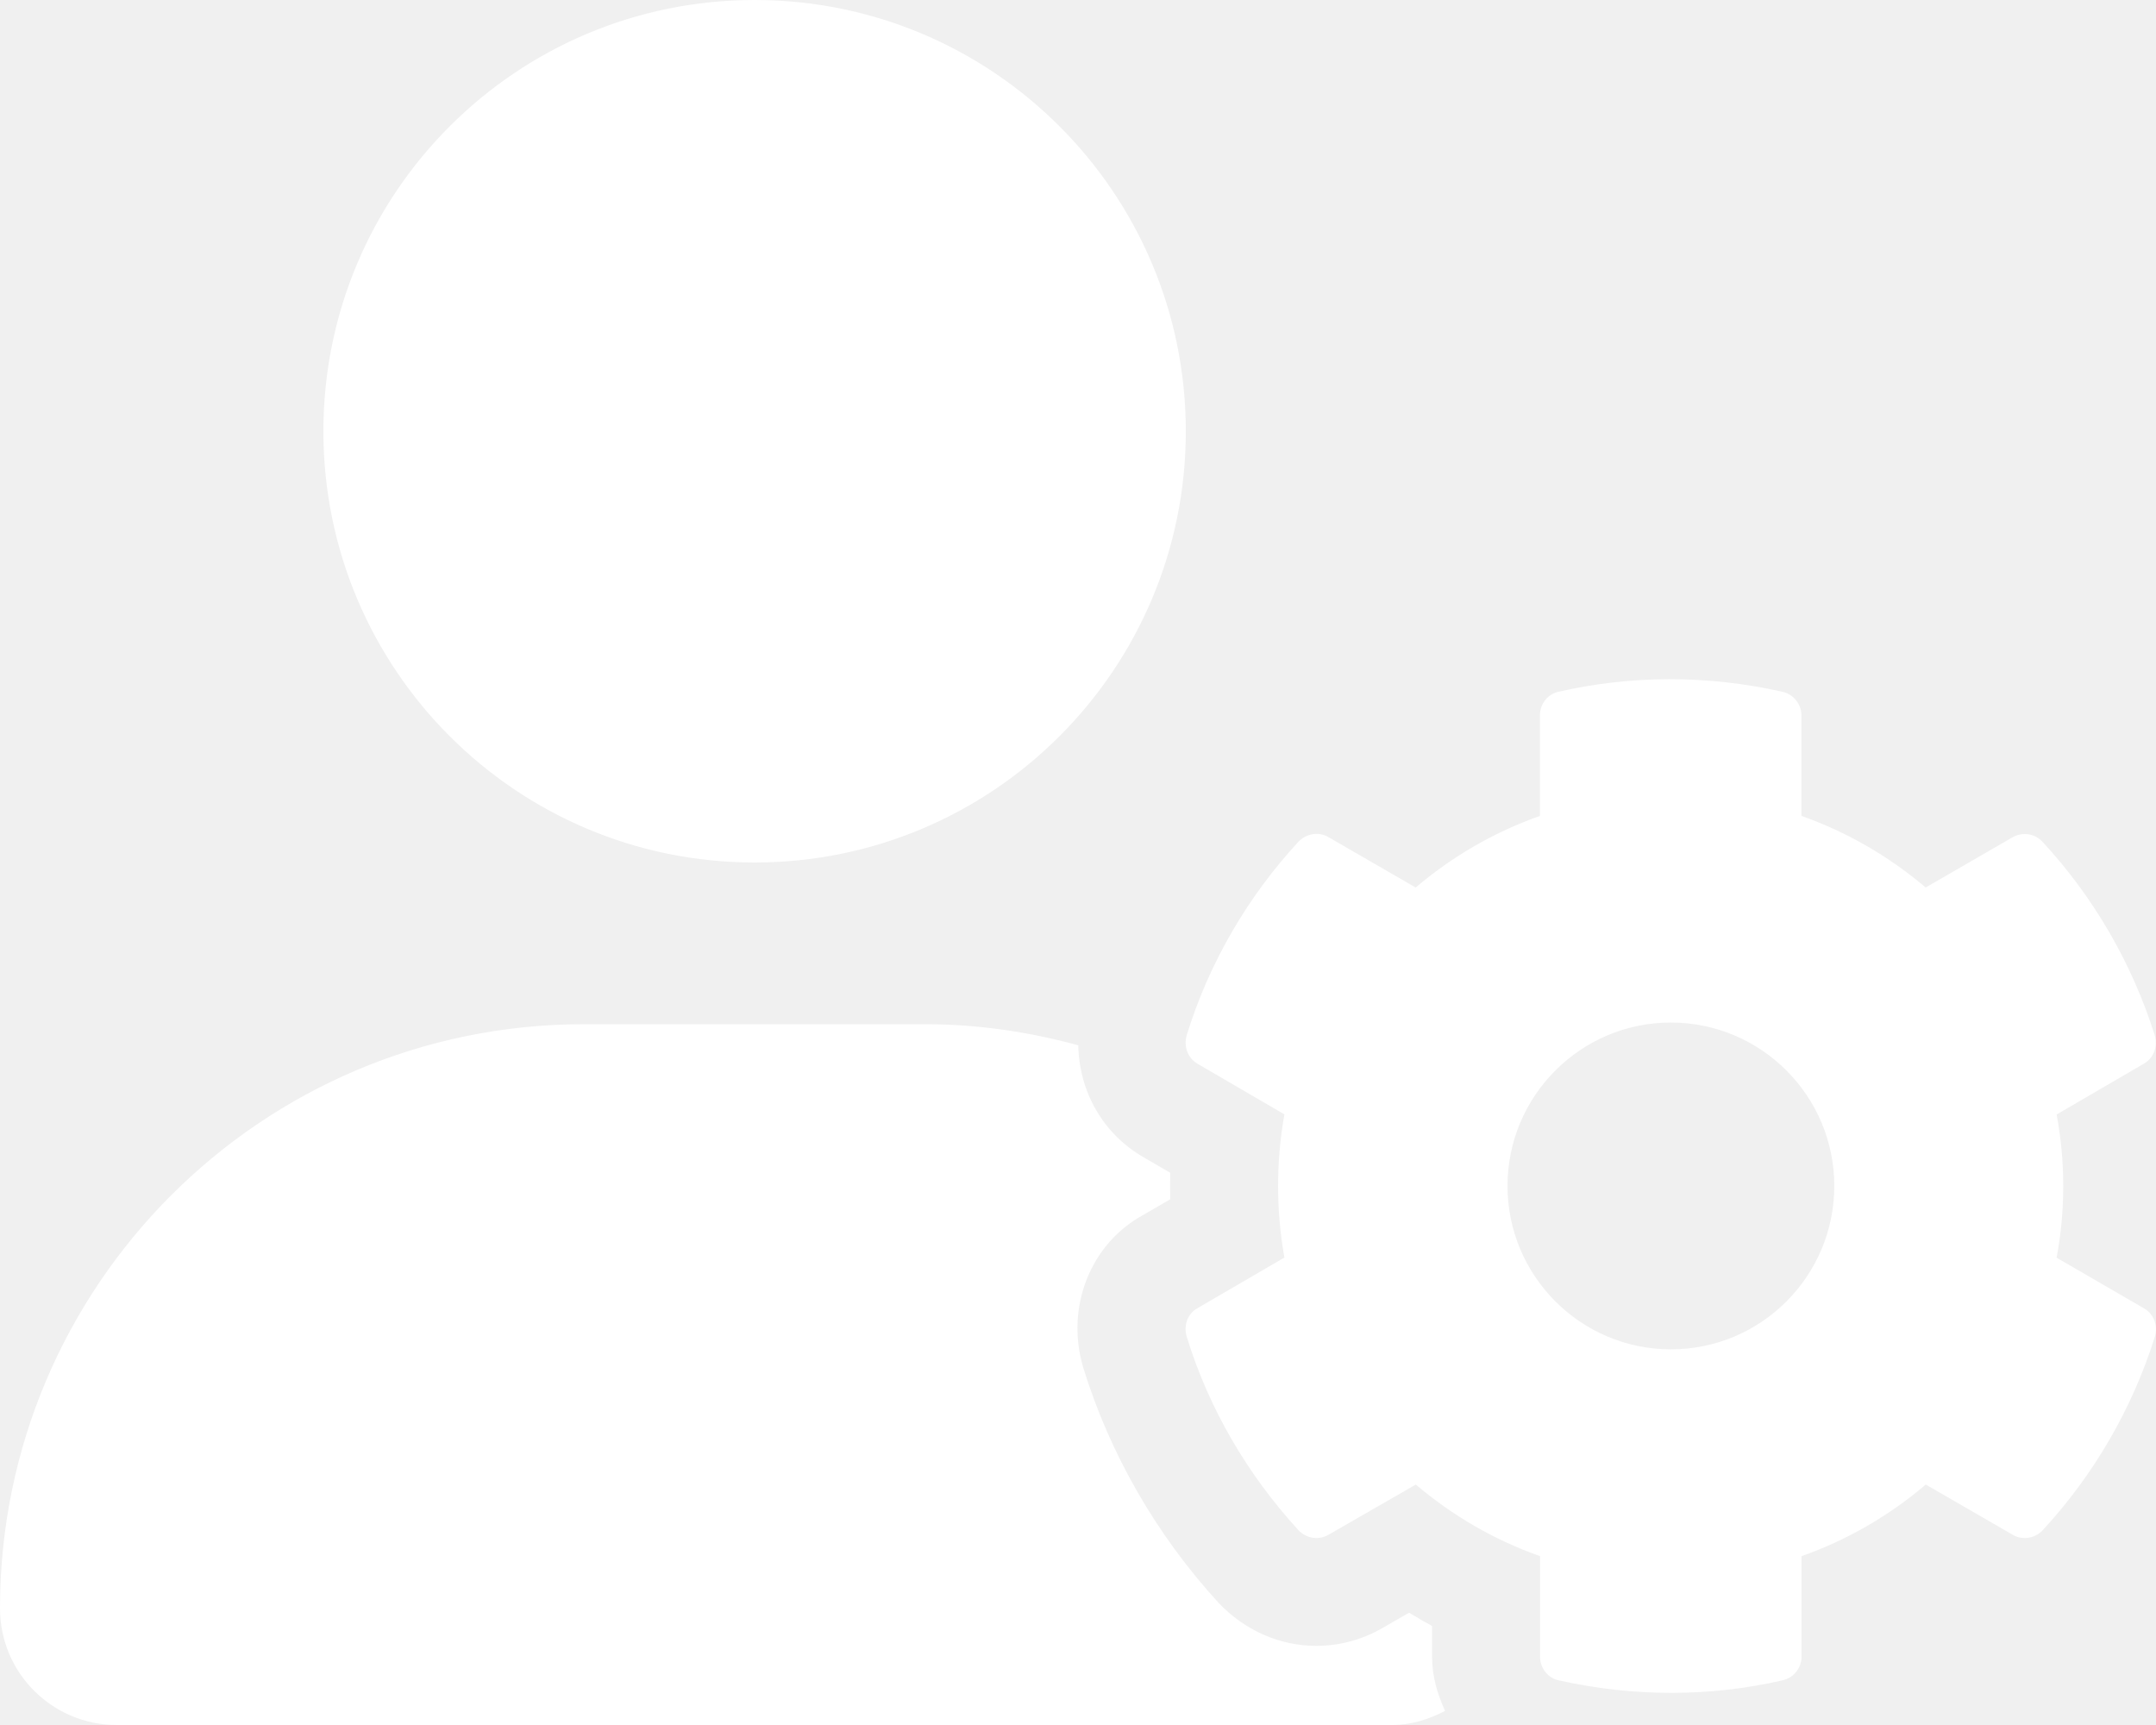
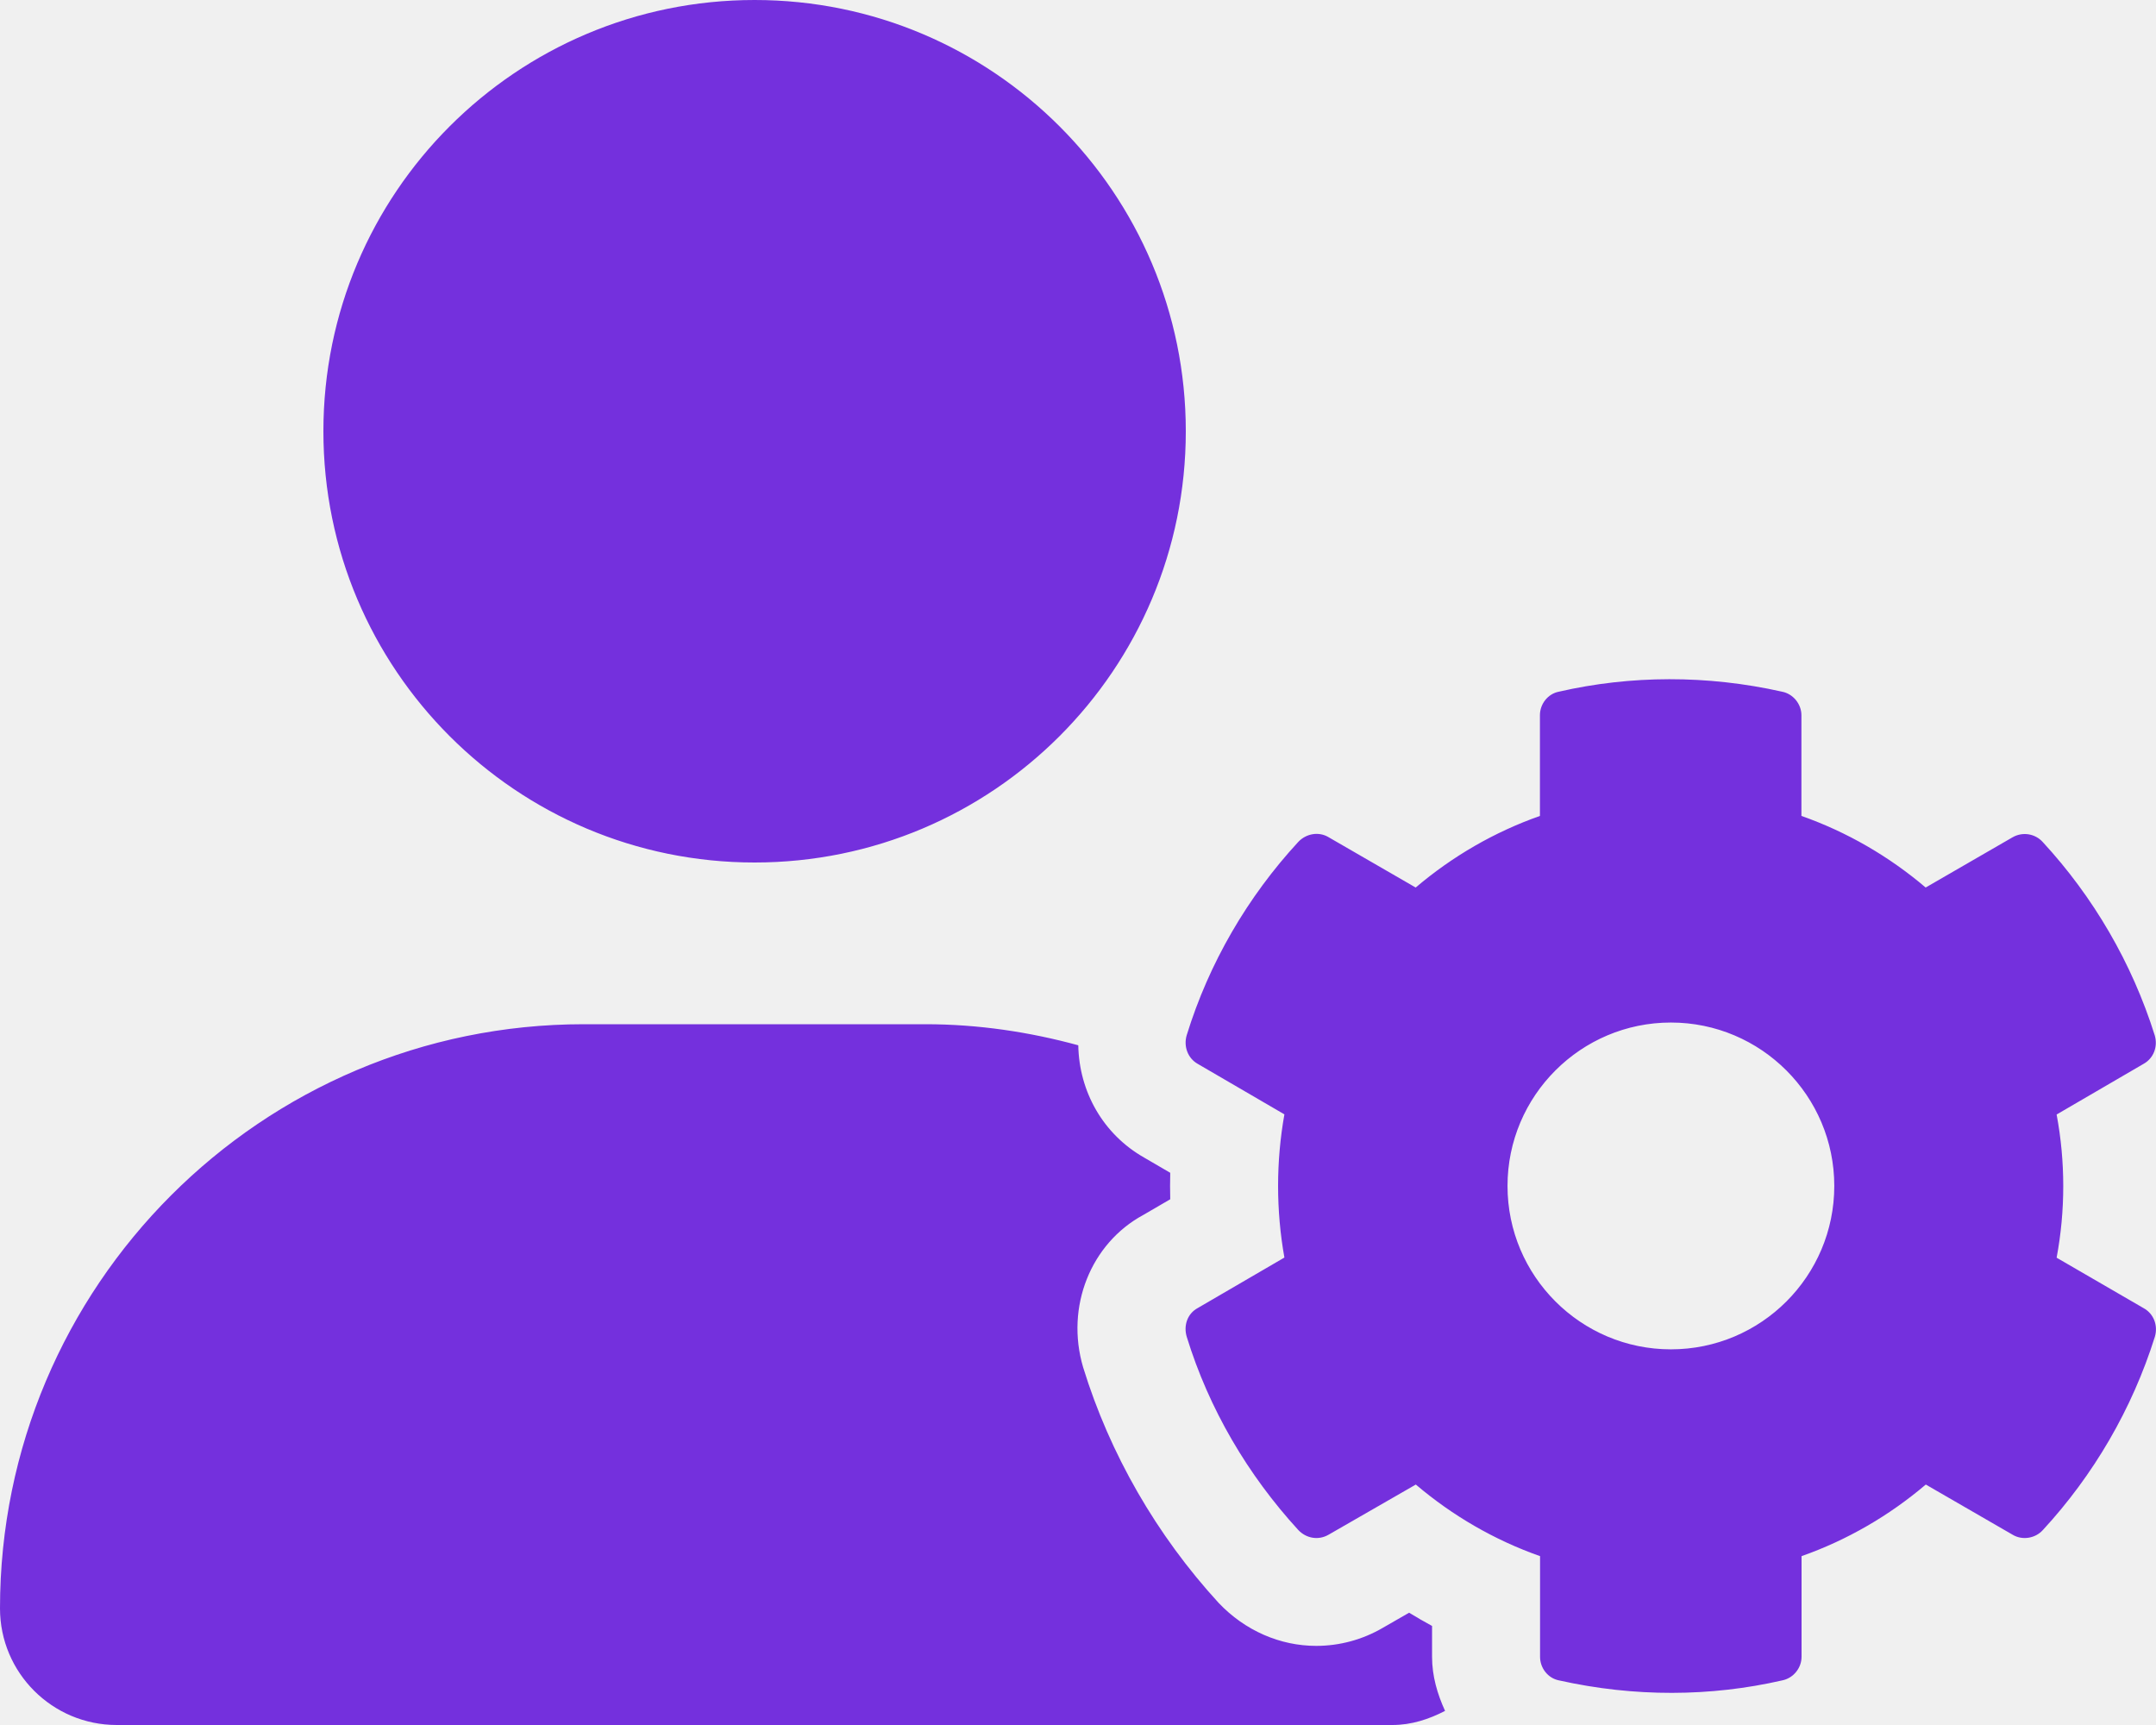
<svg xmlns="http://www.w3.org/2000/svg" viewBox="0 0 640 512" fill="#ffffff">
-   <path d="M425.1 482.6c-2.303-1.25-4.572-2.559-6.809-3.93l-7.818 4.493c-6.002 3.504-12.83 5.352-19.75 5.352c-10.71 0-21.13-4.492-28.97-12.75c-18.41-20.09-32.29-44.15-40.22-69.9c-5.352-18.06 2.343-36.87 17.83-45.24l8.018-4.669c-.066-2.621-.066-5.242 0-7.859l-7.655-4.461c-12.3-6.953-19.4-19.66-19.64-33.38C305.6 306.3 290.4 304 274.7 304H173.3C77.61 304 0 381.7 0 477.4C0 496.5 15.52 512 34.66 512H413.3c5.727 0 10.9-1.727 15.66-4.188c-2.271-4.984-3.86-10.3-3.86-16.06V482.6zM224 256c70.7 0 128-57.31 128-128S294.7 0 224 0C153.3 0 96 57.31 96 128S153.3 256 224 256zM610.5 373.3c2.625-14 2.625-28.5 0-42.5l25.75-15c3-1.625 4.375-5.125 3.375-8.5c-6.75-21.5-18.25-41.13-33.25-57.38c-2.25-2.5-6-3.125-9-1.375l-25.75 14.88c-10.88-9.25-23.38-16.5-36.88-21.25V212.3c0-3.375-2.5-6.375-5.75-7c-22.25-5-45-4.875-66.25 0c-3.25 .625-5.625 3.625-5.625 7v29.88c-13.5 4.75-26 12-36.88 21.25L394.4 248.5c-2.875-1.75-6.625-1.125-9 1.375c-15 16.25-26.5 35.88-33.13 57.38c-1 3.375 .375 6.875 3.25 8.5l25.75 15c-2.5 14-2.5 28.5 0 42.5l-25.75 15c-3 1.625-4.25 5.125-3.25 8.5c6.625 21.5 18.13 41 33.13 57.38c2.375 2.5 6 3.125 9 1.375l25.88-14.88c10.88 9.25 23.38 16.5 36.88 21.25v29.88c0 3.375 2.375 6.375 5.625 7c22.38 5 45 4.875 66.25 0c3.25-.625 5.75-3.625 5.75-7v-29.88c13.5-4.75 26-12 36.88-21.25l25.75 14.88c2.875 1.75 6.75 1.125 9-1.375c15-16.25 26.5-35.88 33.25-57.38c1-3.375-.375-6.875-3.375-8.5L610.5 373.3zM496 400.5c-26.75 0-48.5-21.75-48.5-48.5s21.75-48.5 48.5-48.5c26.75 0 48.5 21.75 48.5 48.5S522.8 400.5 496 400.5z" />
+   <path d="M425.1 482.6c-2.303-1.25-4.572-2.559-6.809-3.93l-7.818 4.493c-6.002 3.504-12.83 5.352-19.75 5.352c-10.71 0-21.13-4.492-28.97-12.75c-18.41-20.09-32.29-44.15-40.22-69.9c-5.352-18.06 2.343-36.87 17.83-45.24l8.018-4.669c-.066-2.621-.066-5.242 0-7.859l-7.655-4.461c-12.3-6.953-19.4-19.66-19.64-33.38C305.6 306.3 290.4 304 274.7 304H173.3C77.61 304 0 381.7 0 477.4C0 496.5 15.52 512 34.66 512H413.3c5.727 0 10.9-1.727 15.66-4.188c-2.271-4.984-3.86-10.3-3.86-16.06V482.6zM224 256c70.7 0 128-57.31 128-128S294.7 0 224 0C153.3 0 96 57.31 96 128S153.3 256 224 256zM610.5 373.3c2.625-14 2.625-28.5 0-42.5l25.75-15c3-1.625 4.375-5.125 3.375-8.5c-6.75-21.5-18.25-41.13-33.25-57.38c-2.25-2.5-6-3.125-9-1.375l-25.75 14.88c-10.88-9.25-23.38-16.5-36.88-21.25V212.3c0-3.375-2.5-6.375-5.75-7c-22.25-5-45-4.875-66.25 0c-3.25 .625-5.625 3.625-5.625 7v29.88c-13.5 4.75-26 12-36.88 21.25L394.4 248.5c-2.875-1.75-6.625-1.125-9 1.375c-15 16.25-26.5 35.88-33.13 57.38c-1 3.375 .375 6.875 3.25 8.5l25.75 15c-2.5 14-2.5 28.5 0 42.5l-25.75 15c-3 1.625-4.25 5.125-3.25 8.5c6.625 21.5 18.13 41 33.13 57.38c2.375 2.5 6 3.125 9 1.375l25.88-14.88c10.88 9.25 23.38 16.5 36.88 21.25v29.88c0 3.375 2.375 6.375 5.625 7c22.38 5 45 4.875 66.25 0c3.25-.625 5.75-3.625 5.75-7v-29.88c13.5-4.75 26-12 36.88-21.25l25.75 14.88c2.875 1.75 6.75 1.125 9-1.375c15-16.25 26.5-35.88 33.25-57.38c1-3.375-.375-6.875-3.375-8.5L610.5 373.3zM496 400.5c-26.75 0-48.5-21.75-48.5-48.5s21.75-48.5 48.5-48.5c26.75 0 48.5 21.75 48.5 48.5S522.8 400.5 496 400.5z" fill="#7430dd" />
</svg>
